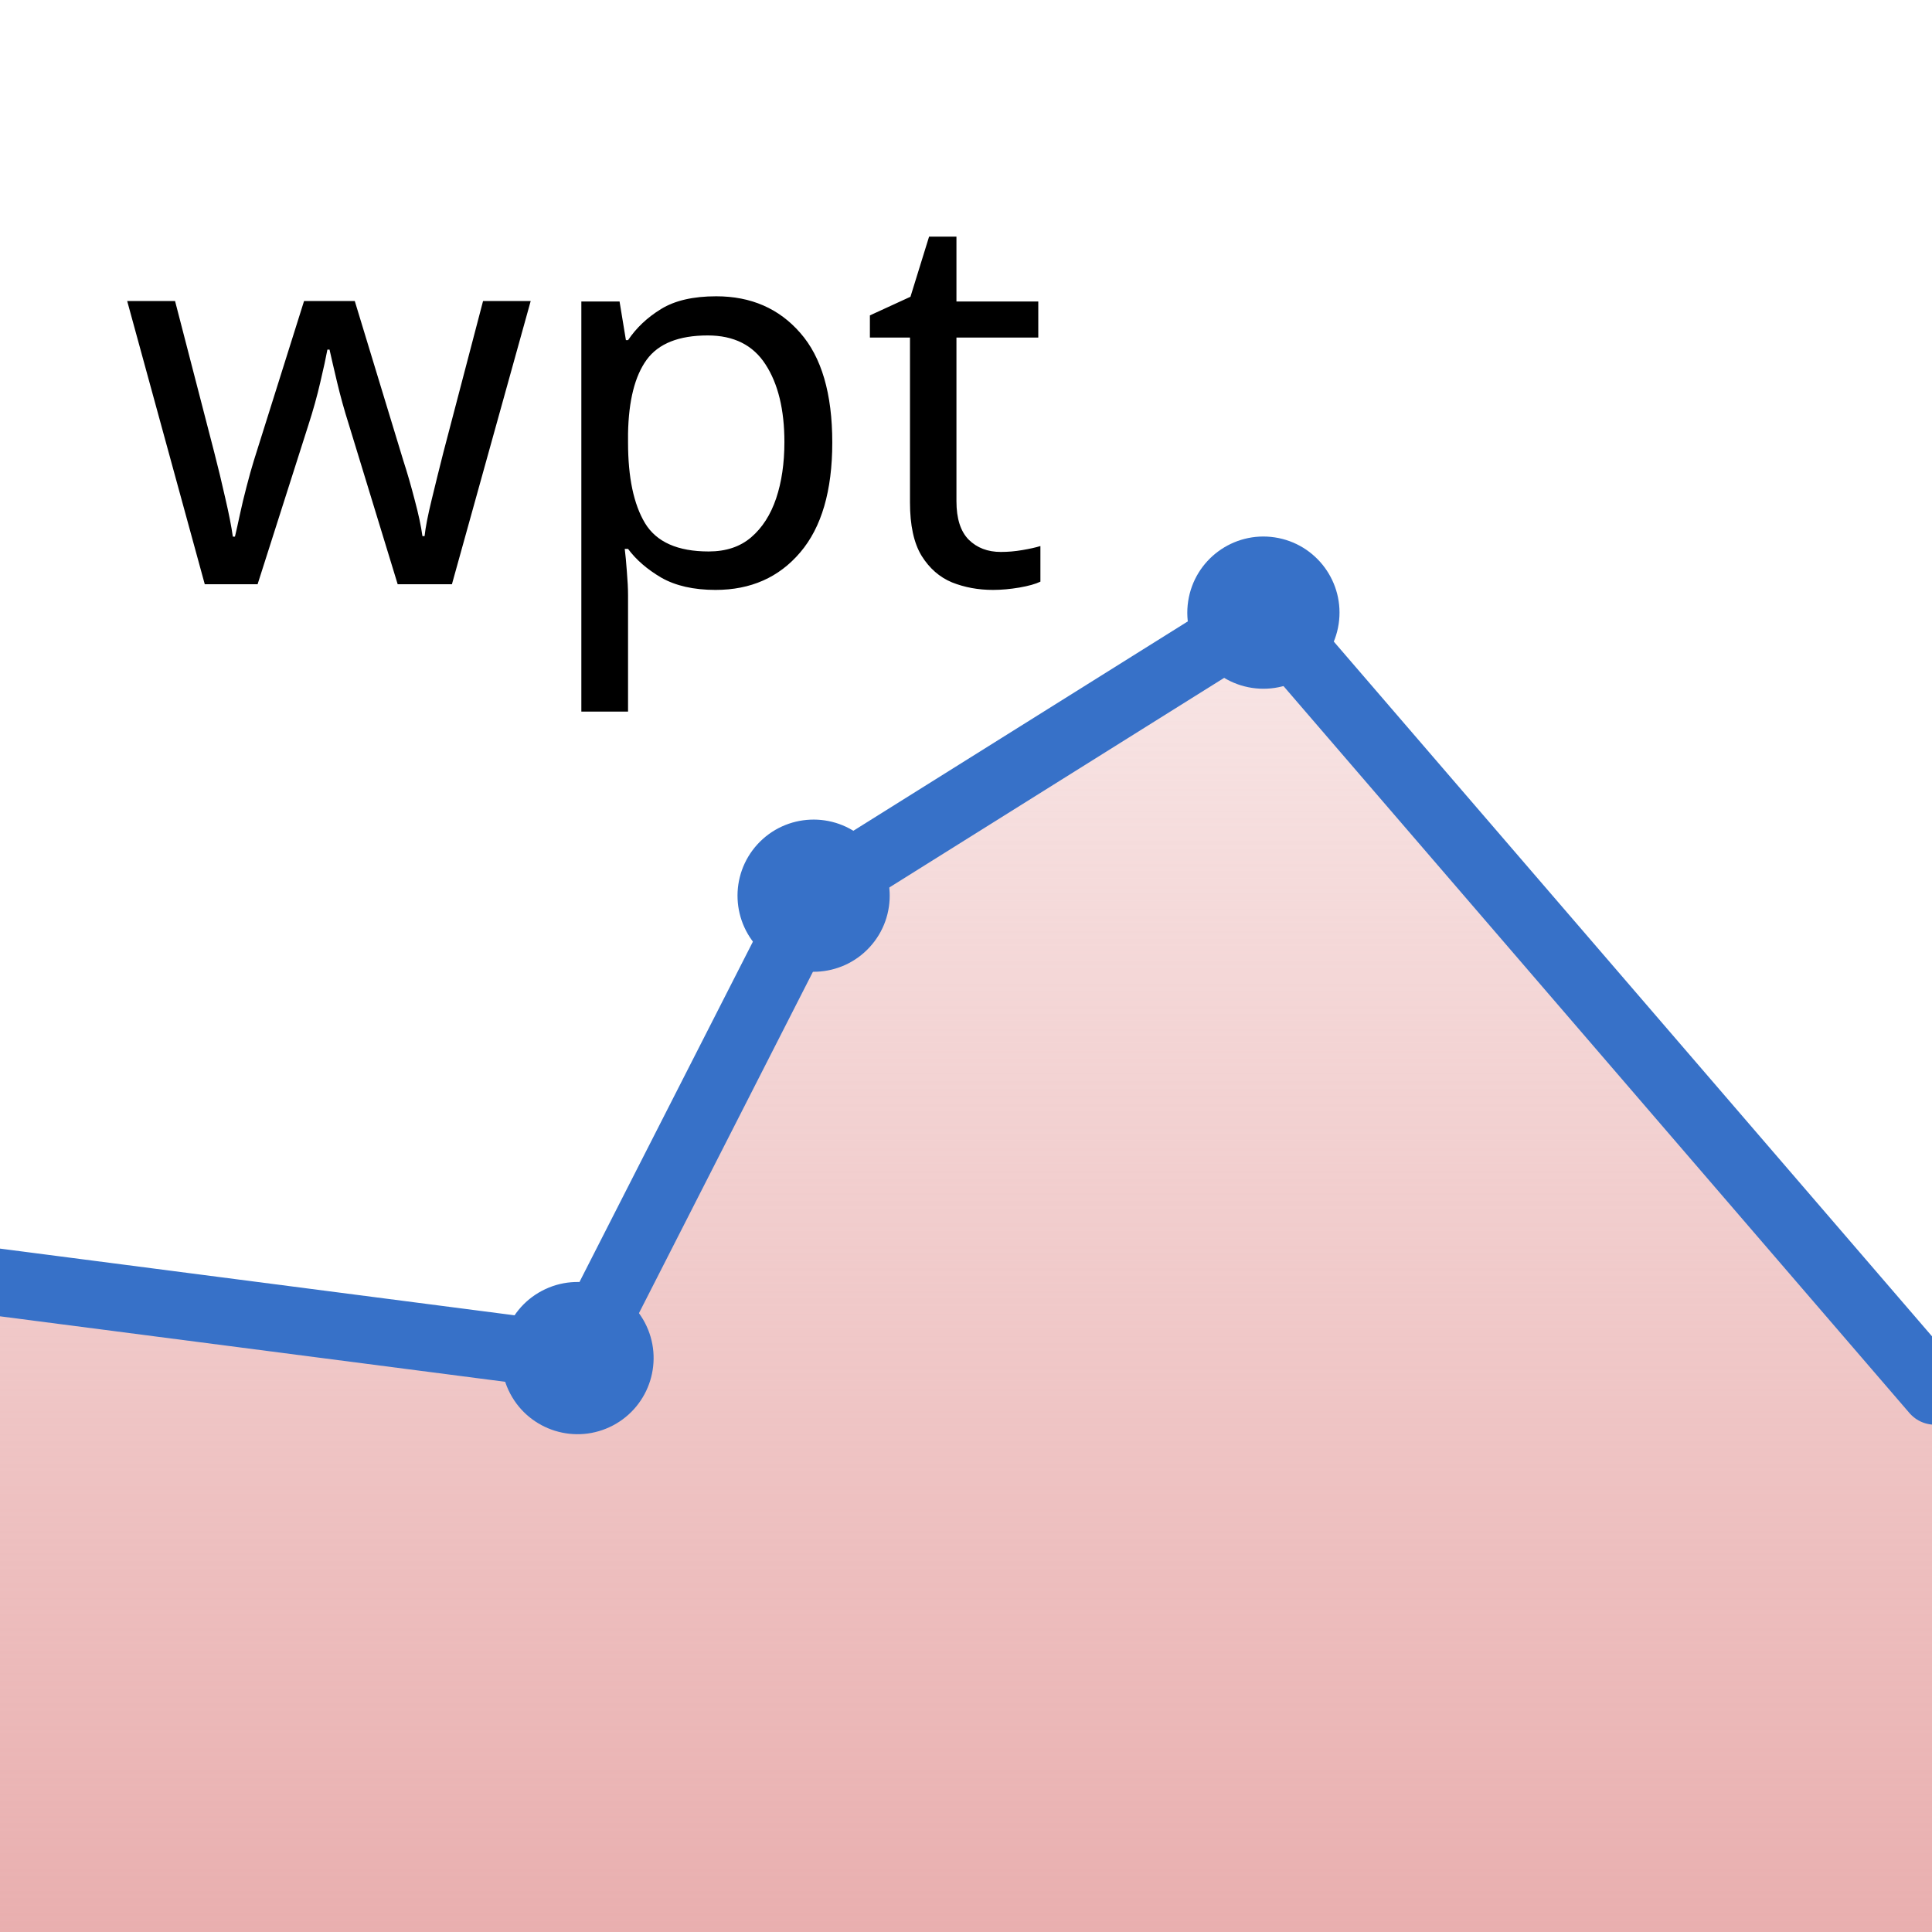
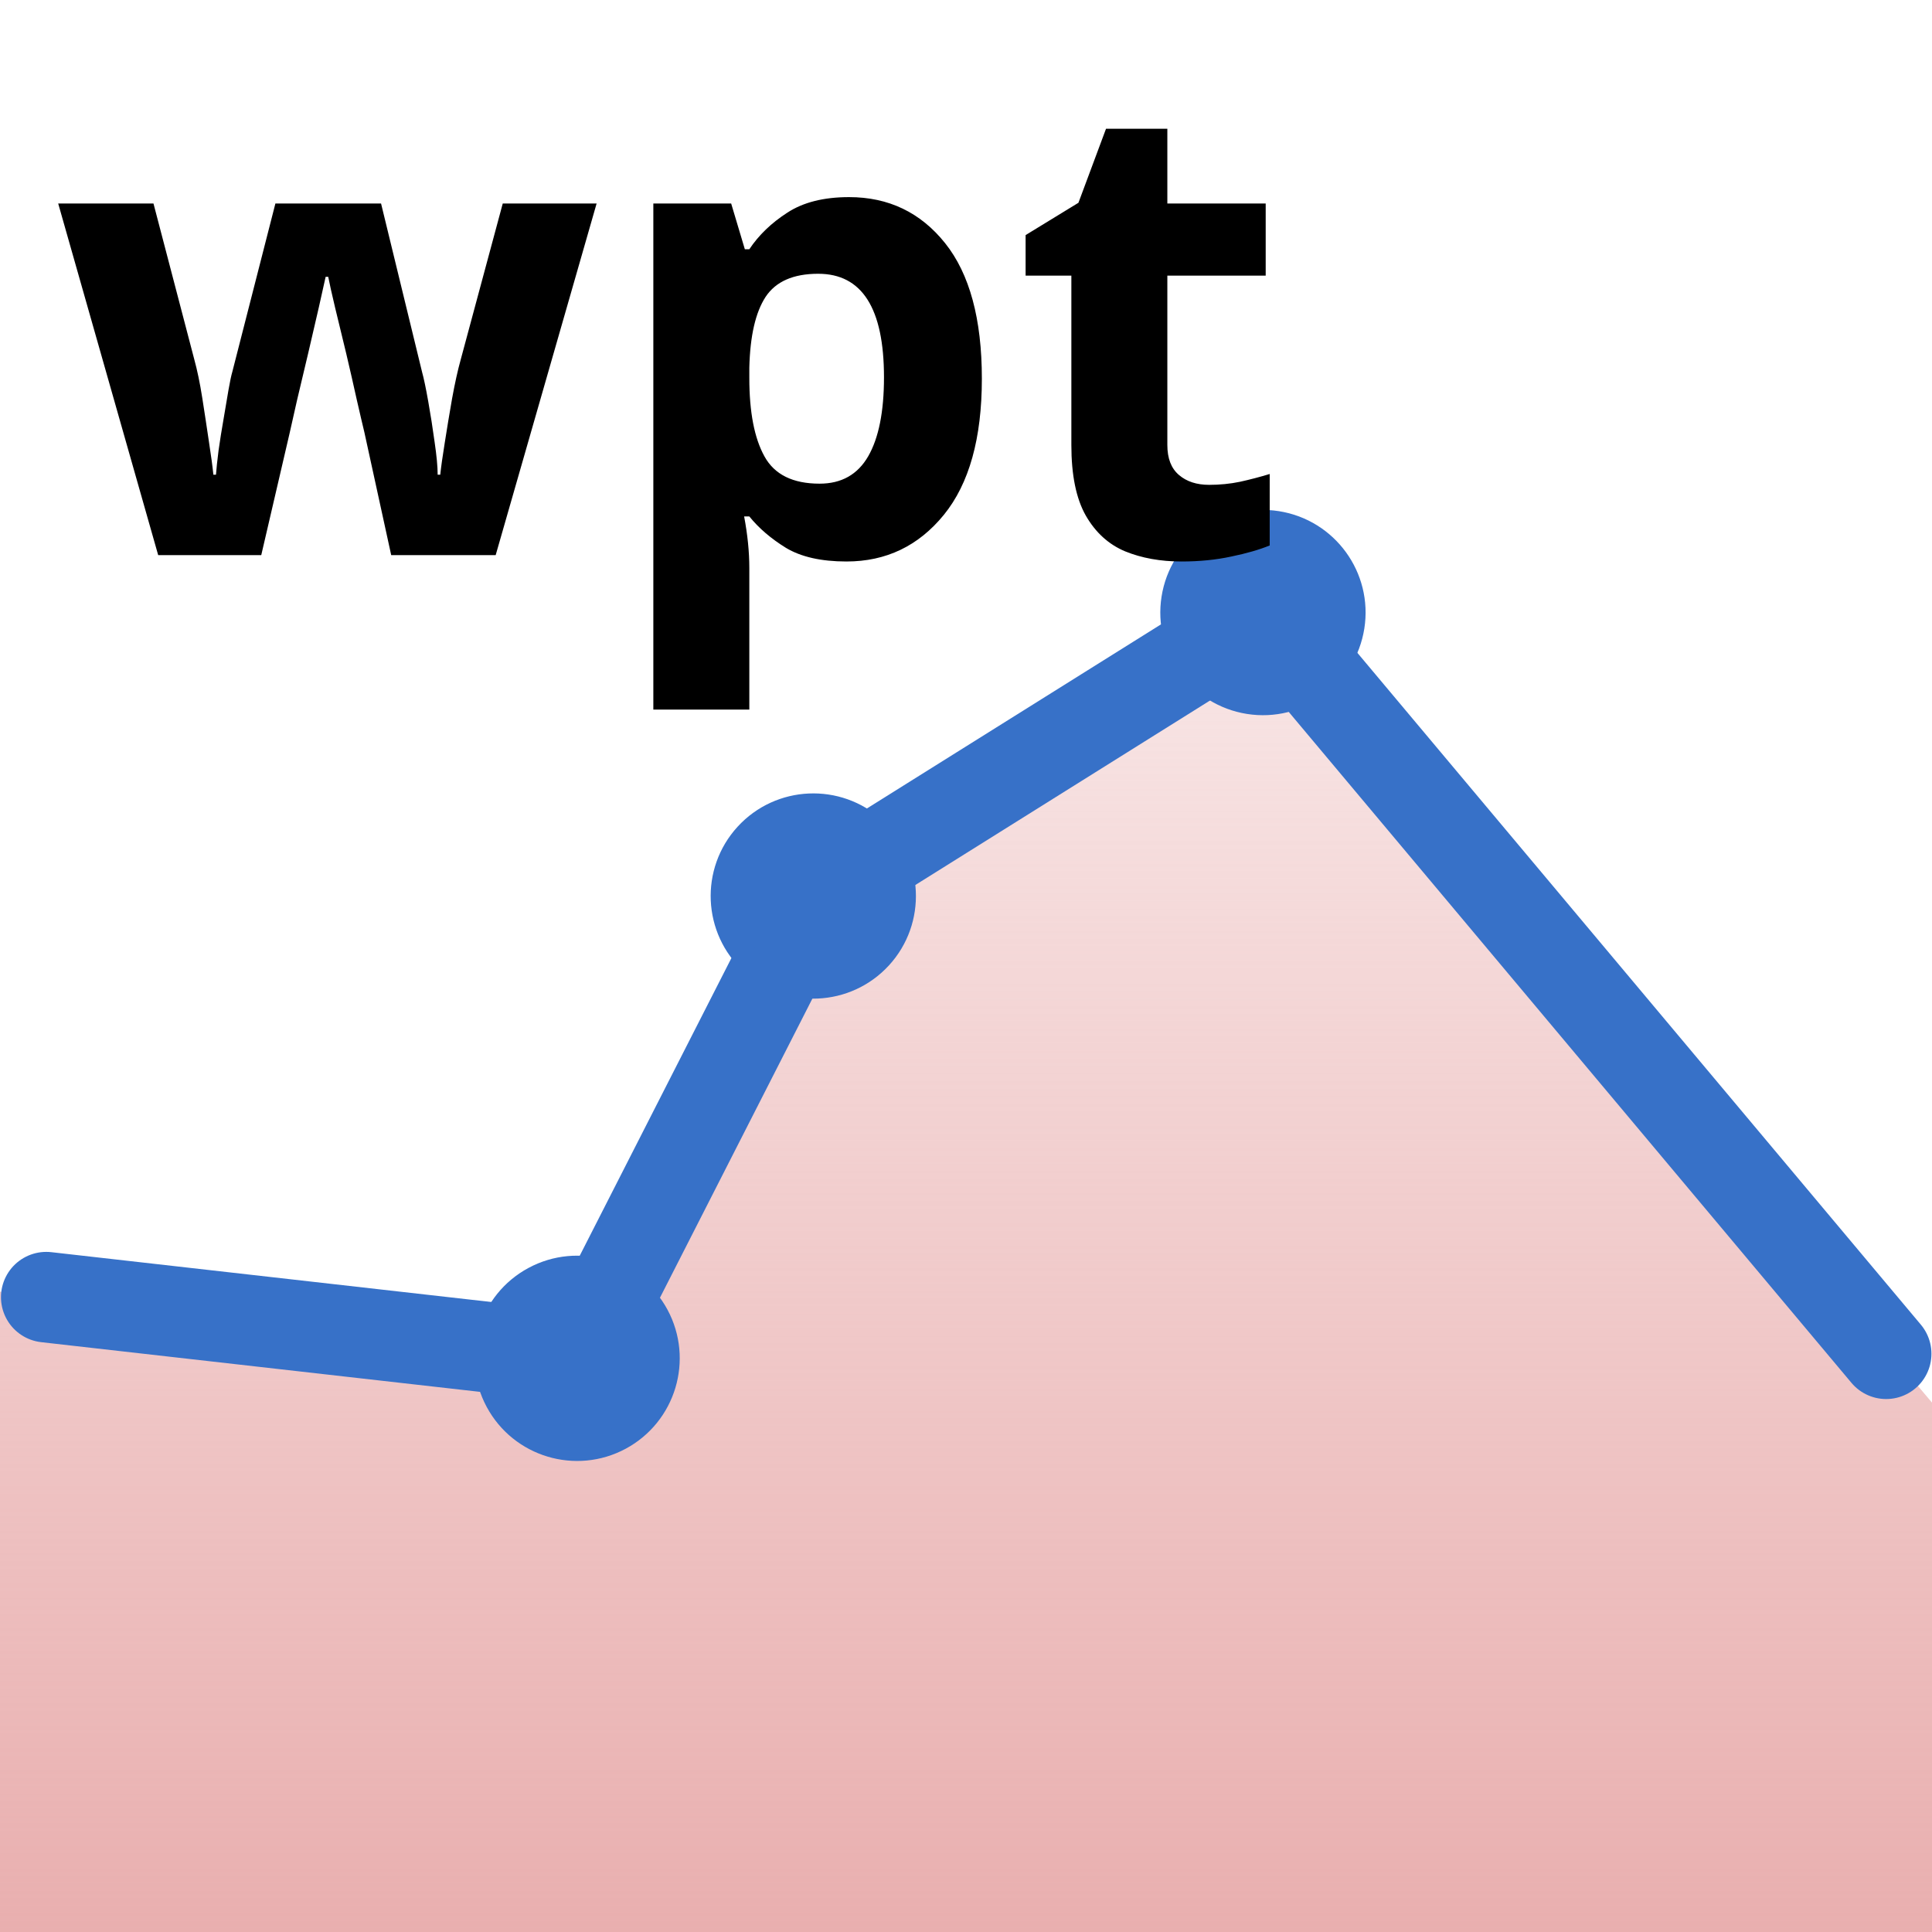
<svg xmlns="http://www.w3.org/2000/svg" xmlns:xlink="http://www.w3.org/1999/xlink" width="128" height="128" viewBox="0 0 128 128" id="svg2" version="1.1">
  <defs id="defs4">
    <linearGradient id="linearGradient4787">
      <stop style="stop-color:#e9afaf;stop-opacity:1" offset="0" id="stop4789" />
      <stop style="stop-color:#e9afaf;stop-opacity:0.31" offset="1" id="stop4791" />
    </linearGradient>
    <marker orient="auto" refY="0.0" refX="0.0" id="DotL" style="overflow:visible">
      <path id="path4213" d="M -2.5,-1.0 C -2.5,1.76 -4.74,4.0 -7.5,4.0 C -10.26,4.0 -12.5,1.76 -12.5,-1.0 C -12.5,-3.76 -10.26,-6.0 -7.5,-6.0 C -4.74,-6.0 -2.5,-3.76 -2.5,-1.0 z " style="fill-rule:evenodd;stroke:#3771c8;stroke-width:1pt;stroke-opacity:1;fill:#3771c8;fill-opacity:1" transform="scale(0.8) translate(7.4, 1)" />
    </marker>
    <marker orient="auto" refY="0.0" refX="0.0" id="DotS" style="overflow:visible">
      <path id="path4219" d="M -2.5,-1.0 C -2.5,1.76 -4.74,4.0 -7.5,4.0 C -10.26,4.0 -12.5,1.76 -12.5,-1.0 C -12.5,-3.76 -10.26,-6.0 -7.5,-6.0 C -4.74,-6.0 -2.5,-3.76 -2.5,-1.0 z " style="fill-rule:evenodd;stroke:#3771c8;stroke-width:1pt;stroke-opacity:1;fill:#3771c8;fill-opacity:1" transform="scale(0.2) translate(7.4, 1)" />
    </marker>
    <marker orient="auto" refY="0.0" refX="0.0" id="DotM" style="overflow:visible">
      <path id="path4216" d="M -2.5,-1.0 C -2.5,1.76 -4.74,4.0 -7.5,4.0 C -10.26,4.0 -12.5,1.76 -12.5,-1.0 C -12.5,-3.76 -10.26,-6.0 -7.5,-6.0 C -4.74,-6.0 -2.5,-3.76 -2.5,-1.0 z " style="fill-rule:evenodd;stroke:#3771c8;stroke-width:1pt;stroke-opacity:1;fill:#3771c8;fill-opacity:1" transform="scale(0.4) translate(7.4, 1)" />
    </marker>
    <linearGradient xlink:href="#linearGradient4787" id="linearGradient4793" x1="0" y1="1052.362" x2="0" y2="943.114" gradientUnits="userSpaceOnUse" spreadMethod="pad" gradientTransform="matrix(1,0,0,0.8,0,210.4724)" />
  </defs>
  <g id="layer1" transform="translate(0,-924.3622)">
    <path style="fill:url(#linearGradient4793);fill-opacity:1;fill-rule:evenodd;stroke:none;stroke-width:1px;stroke-linecap:butt;stroke-linejoin:miter;stroke-opacity:1" d="m 0,1052.362 128,0 0,-35.073 L 83.792,964.964 54.094,983.914 38.537,1015.027 0,1009.936 Z" id="path4140" />
-     <path style="fill:none;fill-rule:evenodd;stroke:#3771c8;stroke-width:4.449;stroke-linecap:round;stroke-linejoin:miter;stroke-miterlimit:4;stroke-dasharray:none;stroke-opacity:1;marker-mid:url(#DotS)" d="m -0.365,1009.281 38.705,5.017 15.624,-30.66 29.828,-18.674 44.4,51.564" id="path4146" />
-     <text xml:space="preserve" style="font-style:normal;font-weight:normal;font-size:40px;line-height:125%;font-family:sans-serif;letter-spacing:0px;word-spacing:0px;fill:#000000;fill-opacity:1;stroke:none;stroke-width:1px;stroke-linecap:butt;stroke-linejoin:miter;stroke-opacity:1" x="8.036" y="963.104" id="text4807">
-       <tspan id="tspan4809" x="8.036" y="963.104" style="font-style:normal;font-variant:normal;font-weight:normal;font-stretch:normal;font-size:35px;font-family:'Noto Sans';-inkscape-font-specification:'Noto Sans'">wpt</tspan>
+     <path style="fill:none;fill-rule:evenodd;stroke:#3771c8;stroke-width:6;stroke-linecap:round;stroke-linejoin:miter;stroke-miterlimit:4;stroke-dasharray:none;stroke-opacity:1;marker-mid:url(#DotS)" d="m 3.065,1010.303 35.275,3.995 15.624,-30.66 29.828,-18.674 41.171,49.088" id="path4146" />
+     <text xml:space="preserve" style="font-style:normal;font-weight:normal;line-height:0%;font-family:sans-serif;letter-spacing:0px;word-spacing:0px;fill:#000000;fill-opacity:1;stroke:none;stroke-width:1px;stroke-linecap:butt;stroke-linejoin:miter;stroke-opacity:1" x="3.433" y="961.144" id="text4807">
+       <tspan id="tspan4809" x="3.433" y="961.144" style="font-style:normal;font-variant:normal;font-weight:bold;font-stretch:normal;font-size:42.667px;line-height:1.25;font-family:'CMU Sans Serif';-inkscape-font-specification:'CMU Sans Serif Bold'">wpt</tspan>
    </text>
  </g>
</svg>
